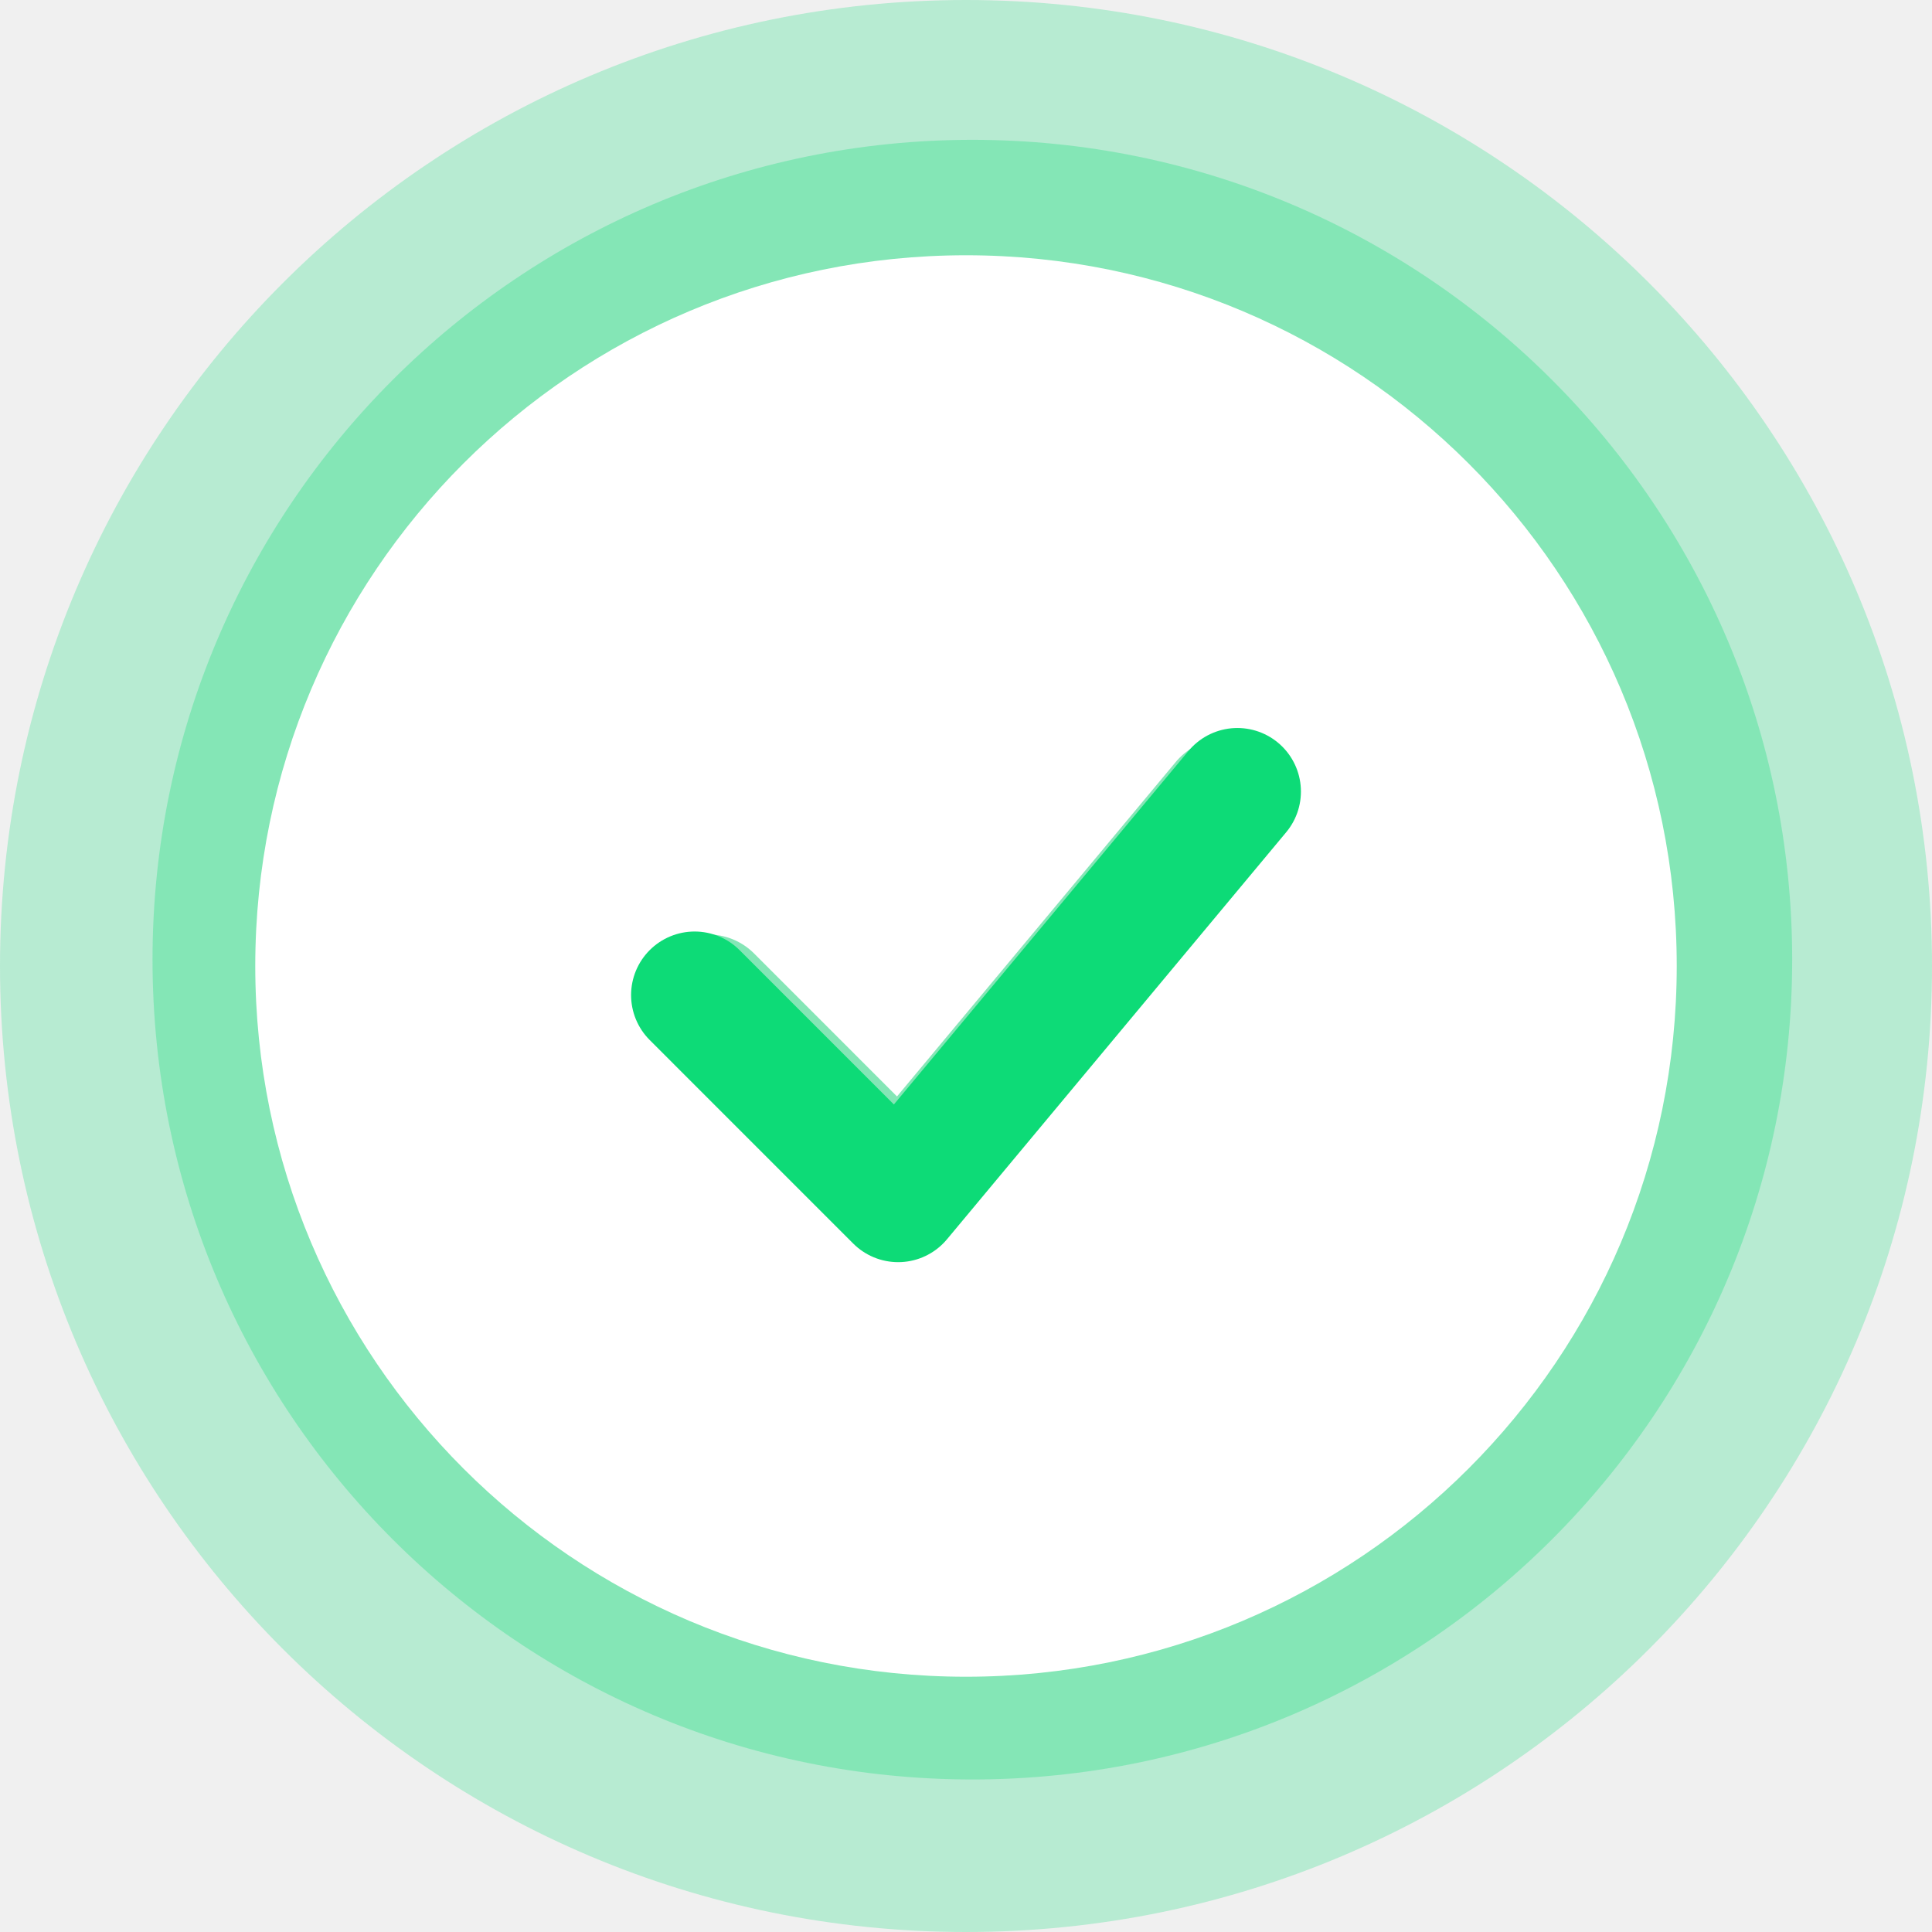
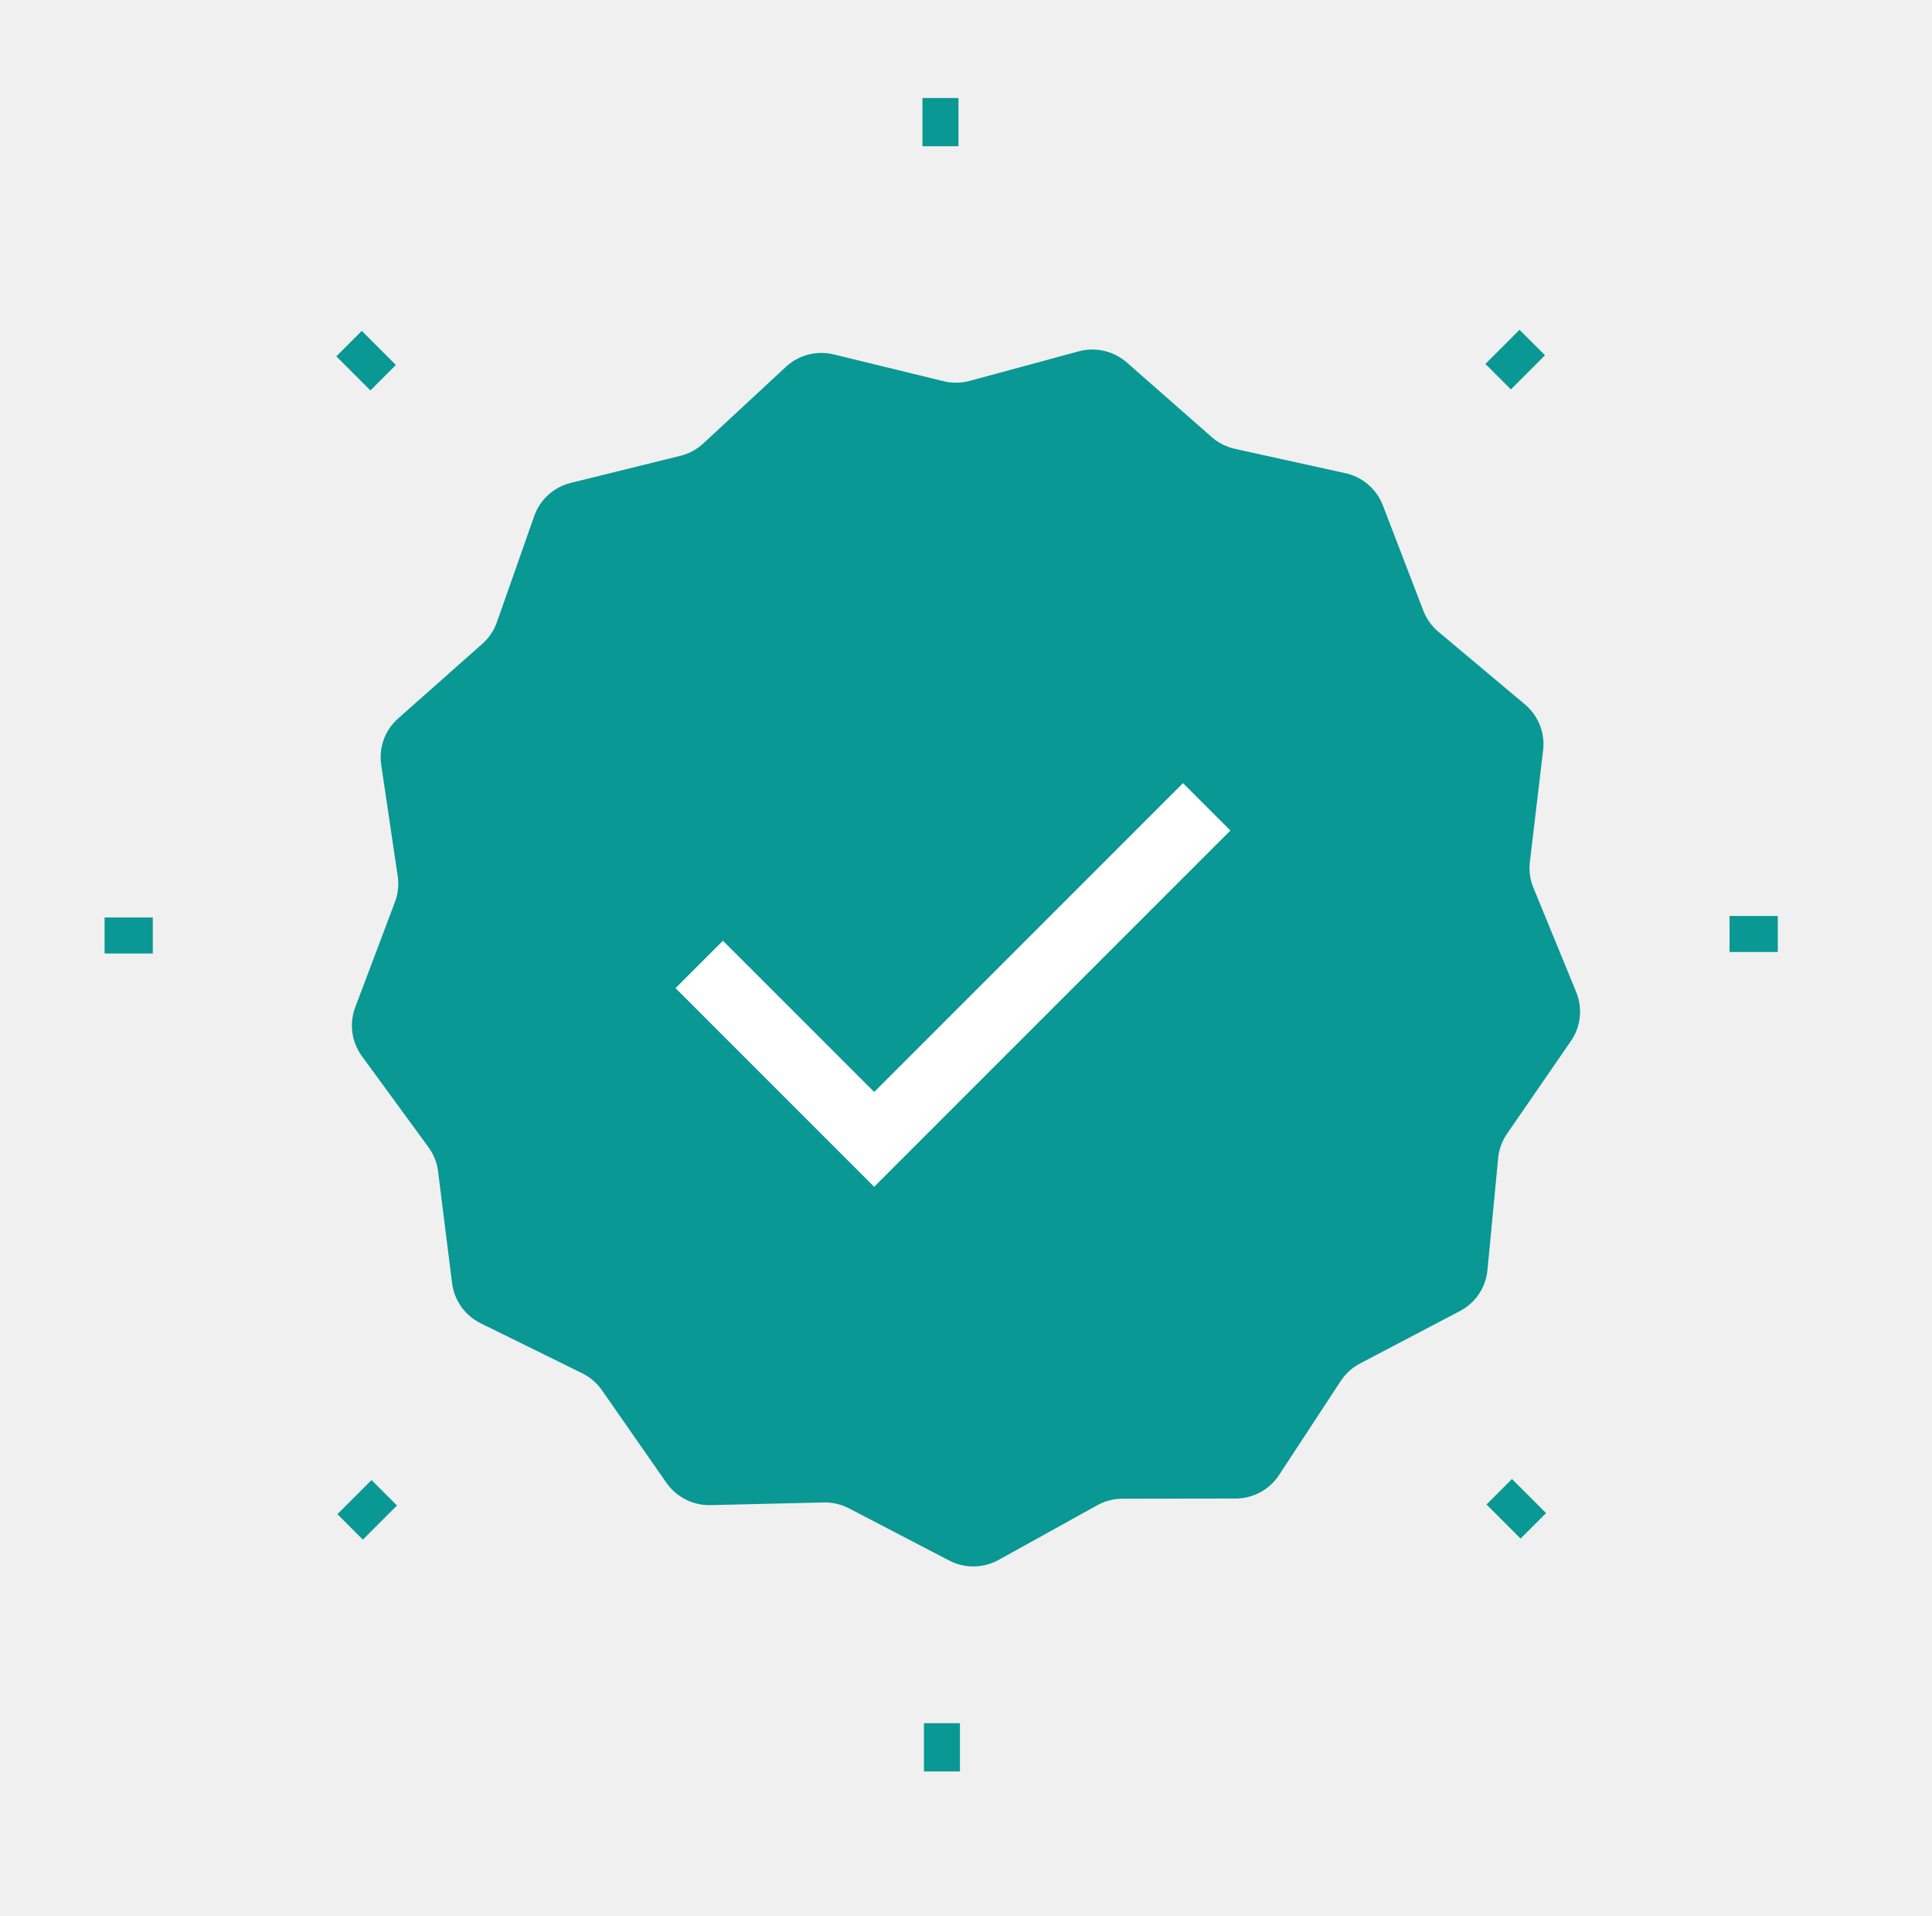
- <svg xmlns="http://www.w3.org/2000/svg" width="152" height="152" viewBox="0 0 152 152" fill="none">
-   <circle opacity="0.25" cx="76" cy="76" r="76" fill="#0DDB77" />
-   <circle opacity="0.3" cx="76.5" cy="75.5" r="64.5" fill="#0DDB77" />
-   <path fill-rule="evenodd" clip-rule="evenodd" d="M76 20.083C45.119 20.083 20.083 45.119 20.083 76C20.083 106.881 45.119 131.917 76 131.917C106.881 131.917 131.917 106.881 131.917 76C131.917 45.119 106.881 20.083 76 20.083ZM100.237 66.545C100.684 66.035 101.023 65.441 101.237 64.797C101.45 64.154 101.532 63.474 101.479 62.798C101.426 62.123 101.238 61.465 100.927 60.862C100.615 60.26 100.186 59.727 99.666 59.293C99.145 58.859 98.543 58.533 97.894 58.336C97.246 58.138 96.565 58.072 95.891 58.141C95.216 58.211 94.563 58.414 93.968 58.74C93.374 59.066 92.851 59.507 92.429 60.038L70.571 86.263L59.261 74.948C58.302 74.022 57.018 73.509 55.685 73.521C54.352 73.533 53.077 74.067 52.135 75.01C51.192 75.952 50.658 77.227 50.646 78.56C50.634 79.893 51.147 81.177 52.073 82.136L67.323 97.386C67.822 97.885 68.42 98.274 69.079 98.53C69.737 98.785 70.441 98.9 71.147 98.868C71.852 98.836 72.543 98.657 73.176 98.344C73.808 98.03 74.368 97.587 74.821 97.045L100.237 66.545Z" fill="white" />
-   <path d="M54.65 78.287L70.662 94.3L97.35 62.275" stroke="#0DDB77" stroke-width="10" stroke-linecap="round" stroke-linejoin="round" />
+ <svg xmlns="http://www.w3.org/2000/svg" width="119" height="118" viewBox="0 0 119 118" fill="none">
+   <mask id="mask0_2517_1163" style="mask-type:luminance" maskUnits="userSpaceOnUse" x="0" y="0" width="119" height="118">
+     <path d="M118.5 0H0.5V118H118.5V0Z" fill="white" />
+   </mask>
+   <g mask="url(#mask0_2517_1163)">
+     <path d="M69.408 22.327L74.635 26.918C75.043 27.277 75.536 27.526 76.067 27.644L82.867 29.142C83.922 29.374 84.79 30.119 85.176 31.124L87.666 37.604C87.861 38.11 88.181 38.559 88.597 38.909L93.926 43.381C94.752 44.075 95.174 45.136 95.047 46.204L94.231 53.088C94.167 53.625 94.242 54.171 94.448 54.672L97.084 61.095C97.493 62.091 97.372 63.225 96.761 64.111L92.825 69.822C92.518 70.268 92.329 70.785 92.278 71.324L91.618 78.225C91.515 79.296 90.879 80.242 89.924 80.743L83.771 83.973C83.29 84.225 82.882 84.596 82.584 85.049L78.779 90.847C78.189 91.746 77.183 92.289 76.103 92.29L69.142 92.3C68.598 92.3 68.063 92.439 67.588 92.702L61.51 96.069C60.567 96.592 59.422 96.606 58.465 96.108L52.289 92.893C51.807 92.642 51.269 92.518 50.725 92.531L43.766 92.696C42.686 92.721 41.665 92.204 41.048 91.32L37.075 85.619C36.764 85.174 36.346 84.814 35.858 84.574L29.612 81.499C28.643 81.022 27.979 80.092 27.845 79.025L26.983 72.143C26.916 71.605 26.712 71.093 26.392 70.655L22.291 65.044C21.654 64.174 21.5 63.044 21.88 62.038L24.327 55.552C24.518 55.045 24.576 54.498 24.497 53.962L23.48 47.101C23.322 46.037 23.712 44.966 24.518 44.252L29.713 39.647C30.119 39.287 30.426 38.831 30.606 38.319L32.906 31.78C33.262 30.765 34.108 29.999 35.156 29.74L41.91 28.072C42.437 27.941 42.922 27.679 43.32 27.311L48.41 22.59C49.2 21.858 50.307 21.572 51.356 21.828L58.121 23.478C58.65 23.607 59.202 23.6 59.727 23.458L66.441 21.638C67.482 21.356 68.598 21.615 69.408 22.327Z" fill="#099894" />
+     <path d="M43.07 59.397C44.755 61.082 53.844 70.171 53.844 70.171C53.844 70.171 68.96 55.056 74.326 49.689" stroke="white" stroke-width="4.13" stroke-miterlimit="10" />
+     <mask id="mask1_2517_1163" style="mask-type:luminance" maskUnits="userSpaceOnUse" x="4" y="3" width="111" height="112">
+       <path d="M4.036 3.539H114.956V114.459H4.036V3.539Z" fill="white" />
+     </mask>
+     <g mask="url(#mask1_2517_1163)">
+       <path d="M57.927 9.007C57.927 7.32 57.927 6.036 57.927 6.036" stroke="#099894" stroke-width="2.218" stroke-miterlimit="10" />
+       <path d="M58.018 109.097C58.018 109.097 58.018 107.813 58.018 106.126" stroke="#099894" stroke-width="2.218" stroke-miterlimit="10" />
+       <path d="M106.531 57.521C108.218 57.521 109.502 57.521 109.502 57.521" stroke="#099894" stroke-width="2.218" stroke-miterlimit="10" />
+       <path d="M6.441 57.613C6.441 57.613 7.725 57.613 9.412 57.613" stroke="#099894" stroke-width="2.218" stroke-miterlimit="10" />
+       <path d="M92.344 91.872C93.537 93.064 94.445 93.972 94.445 93.972" stroke="#099894" stroke-width="2.218" stroke-miterlimit="10" />
+       <path d="M21.499 21.162C21.499 21.162 22.407 22.07 23.6 23.262" stroke="#099894" stroke-width="2.218" stroke-miterlimit="10" />
+       <path d="M92.277 23.197C93.47 22.004 94.378 21.096 94.378 21.096" stroke="#099894" stroke-width="2.218" stroke-miterlimit="10" />
+       <path d="M21.567 94.037C21.567 94.037 22.475 93.129 23.668 91.936" stroke="#099894" stroke-width="2.218" stroke-miterlimit="10" />
+     </g>
+   </g>
</svg>
